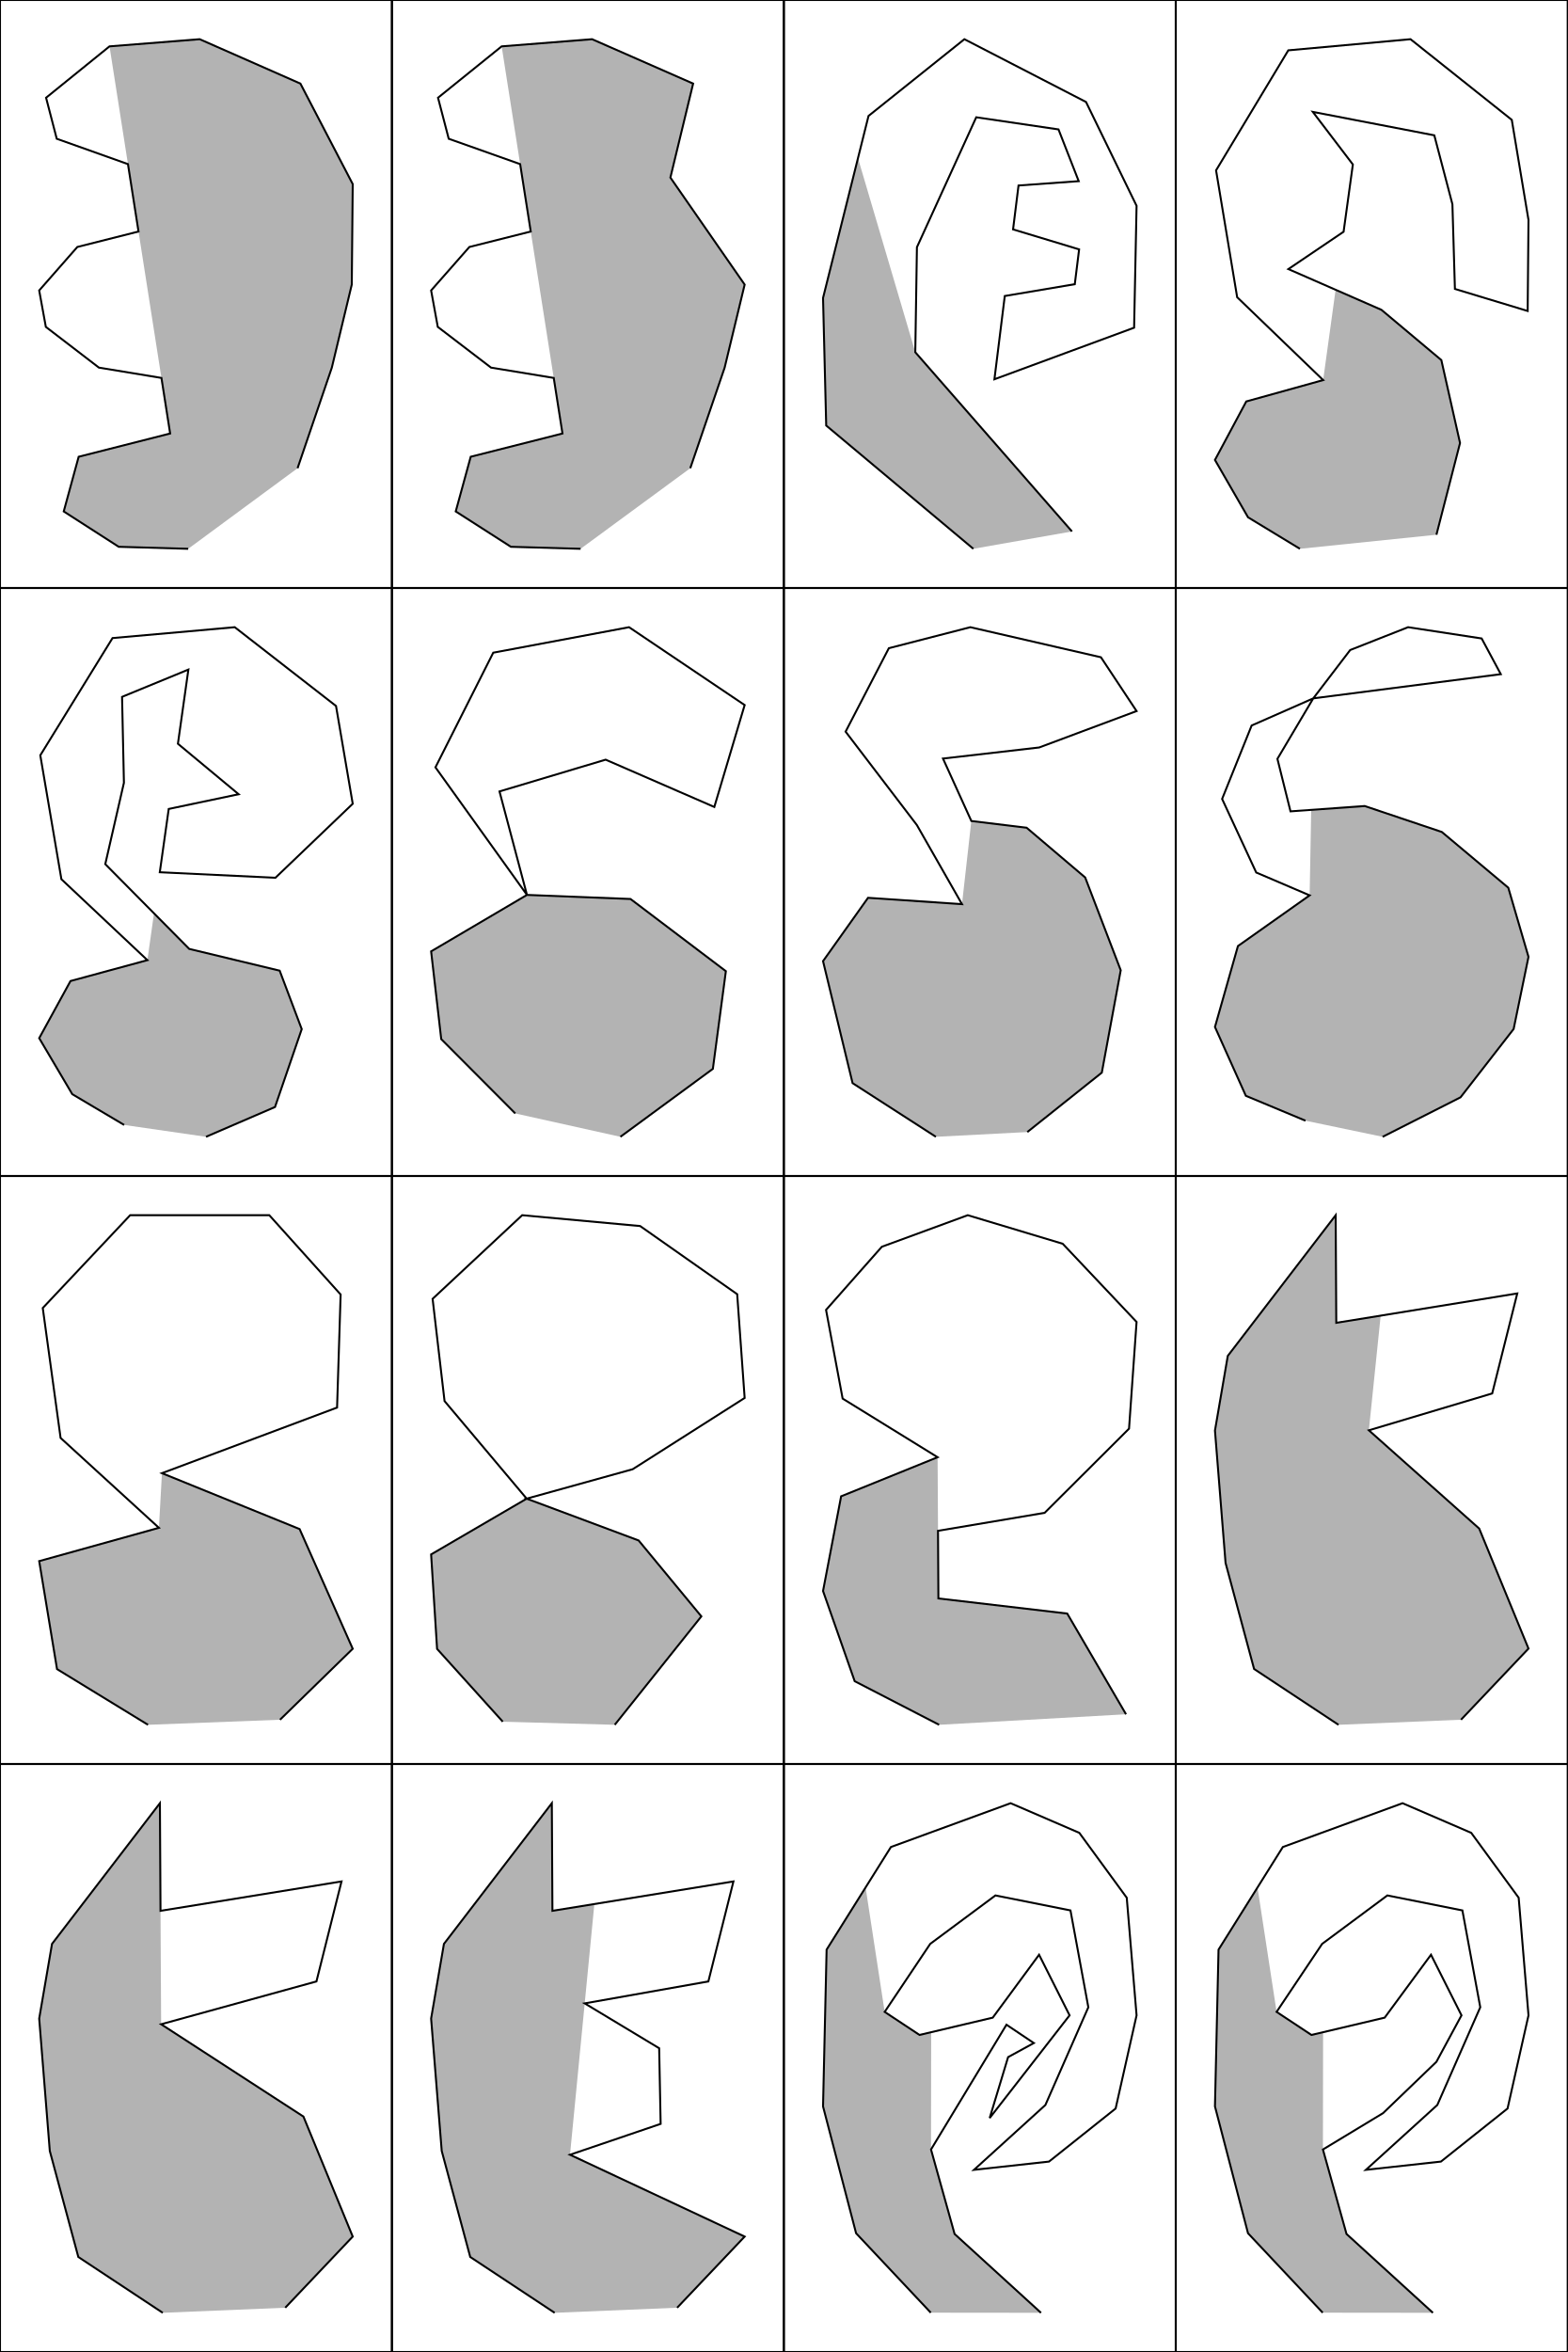
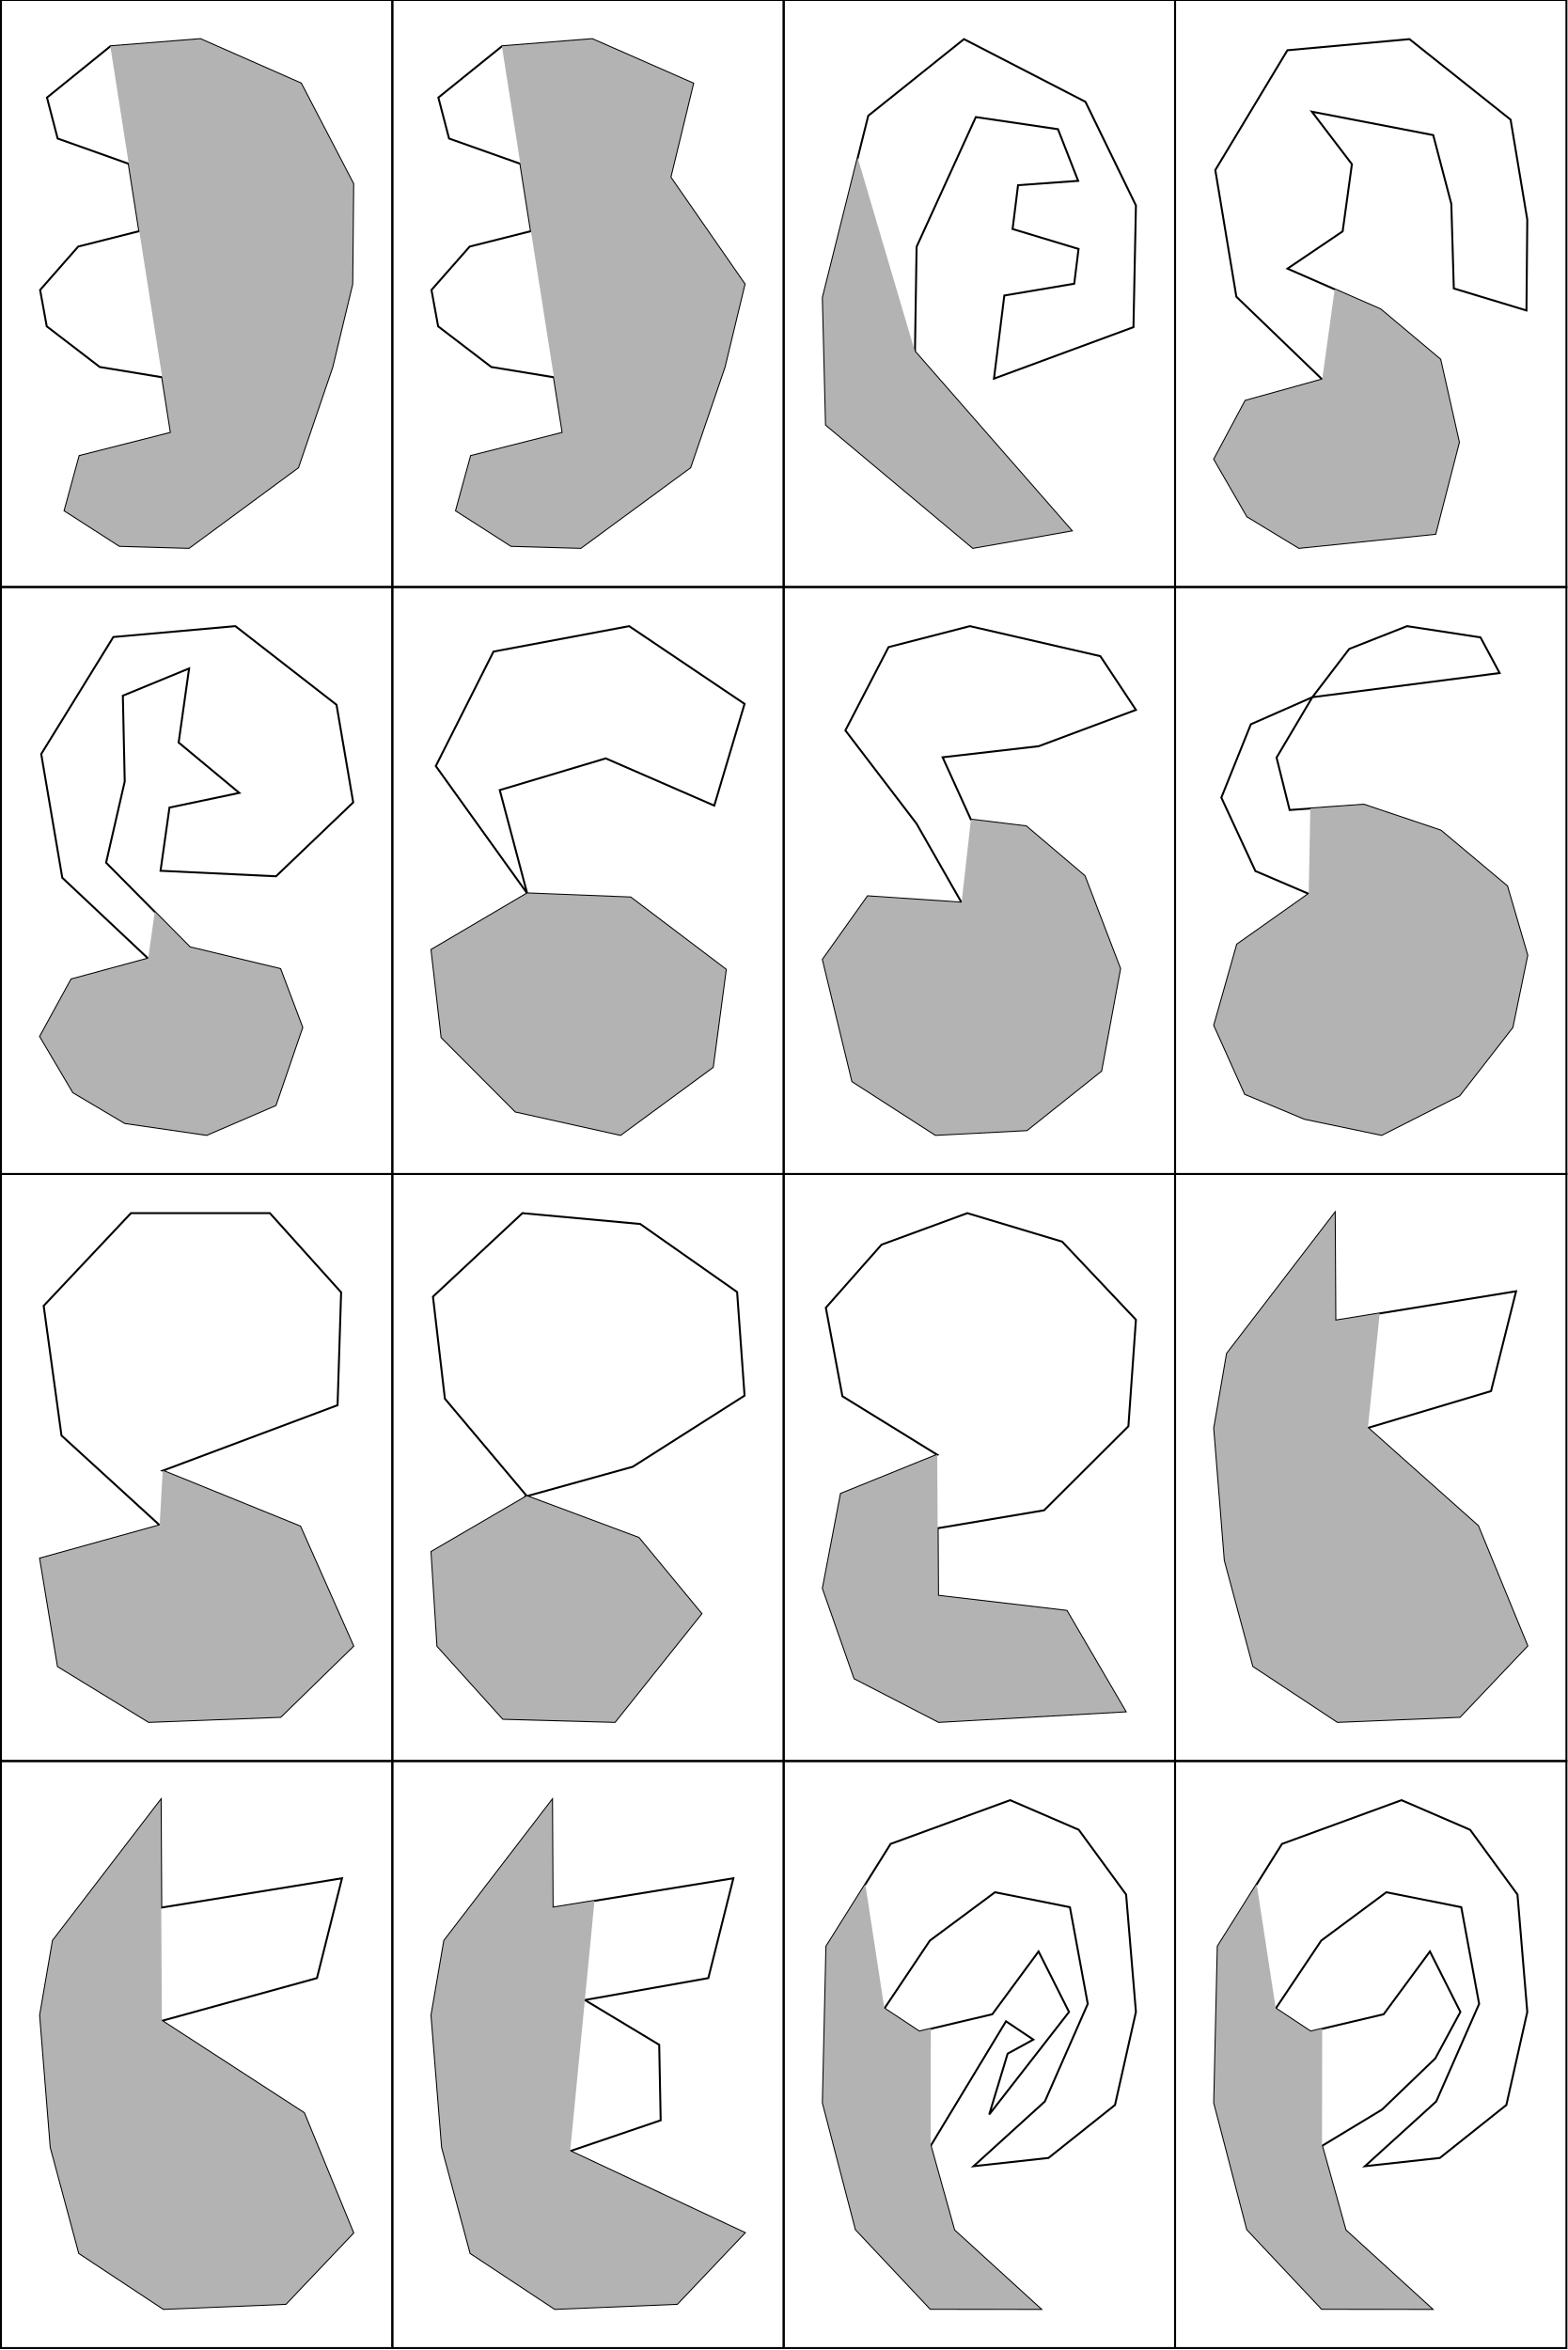
- <svg xmlns="http://www.w3.org/2000/svg" version="1.1" width="800" height="1200">
+ <svg xmlns="http://www.w3.org/2000/svg" version="1.1" width="800" height="">
  <g>
-     <path d="m96.04,280.0 -35.455,-1.024 -28.063,-18.043 7.621,-27.895 46.682,-11.865 -30.939,-197.52 46.014,-3.653 51.401,22.653 26.698,51.273 -0.485,51.273 -10.194,42.417 -17.475,51.273z" style="fill:#b3b3b3;" />
-     <path d="m96.04,280.0 -35.455,-1.024 -28.063,-18.043 7.621,-27.895 46.682,-11.865 -4.442,-28.356 -31.901,-5.256 -27.092,-20.781 -3.391,-18.59 19.465,-22.18 31.22,-7.886 -5.387,-34.391 -36.339,-12.935 -5.448,-20.934 32.376,-26.211 46.014,-3.653 51.401,22.653 26.698,51.273 -0.485,51.273 -10.194,42.417 -17.475,51.273" style="stroke:black; stroke-width:1; fill:none;" />
-     <rect x="0" y="0" height="300" width="200" style="stroke:black; stroke-width:1; fill:none;" />
-     <path d="m296.271,280.0 -35.562,-1.024 -28.148,-18.043 7.645,-27.895 46.824,-11.865 -31.033,-197.52 46.154,-3.653 51.557,22.653 -11.603,47.947 37.895,54.599 -10.225,42.417 -17.528,51.273z" style="fill:#b3b3b3;" />
-     <path d="m296.271,280.0 -35.562,-1.024 -28.148,-18.043 7.645,-27.895 46.824,-11.865 -4.455,-28.356 -31.998,-5.256 -27.175,-20.781 -3.401,-18.59 19.524,-22.18 31.315,-7.886 -5.403,-34.391 -36.449,-12.935 -5.465,-20.934 32.475,-26.211 46.154,-3.653 51.557,22.653 -11.603,47.947 37.895,54.599 -10.225,42.417 -17.528,51.273" style="stroke:black; stroke-width:1; fill:none;" />
-     <rect x="200" y="0" height="300" width="200" style="stroke:black; stroke-width:1; fill:none;" />
-     <path d="m496.699,280.0 -75.081,-62.886 -1.618,-65.088 17.83,-71.344 29.246,99.022 79.949,91.441z" style="fill:#b3b3b3;" />
-     <path d="m496.699,280.0 -75.081,-62.886 -1.618,-65.088 23.214,-92.885 48.912,-39.141 62.079,32.035 25.795,52.972 -1.259,62.185 -71.281,26.309 5.284,-42.477 35.725,-6.028 2.21,-17.763 -33.708,-10.191 2.786,-22.397 30.717,-2.214 -10.317,-26.403 -41.977,-6.191 -30.269,66.296 -0.835,53.572 79.949,91.441" style="stroke:black; stroke-width:1; fill:none;" />
-     <rect x="400" y="0" height="300" width="200" style="stroke:black; stroke-width:1; fill:none;" />
-     <path d="m663.349,280.0 -26.466,-16.068 -16.883,-29.267 15.971,-29.841 39.242,-10.903 6.351,-46.079 23.399,10.238 30.565,25.64 9.538,42.305 -12.046,46.799z" style="fill:#b3b3b3;" />
-     <path d="m663.349,280.0 -26.466,-16.068 -16.883,-29.267 15.971,-29.841 39.242,-10.903 -43.882,-42.277 -10.766,-64.73 36.858,-61.234 62.367,-5.681 51.681,41.147 8.528,51.086 -0.42,46.43 -37.125,-11.24 -1.279,-43.215 -9.241,-35.165 -62,-11.964 20.439,26.838 -4.73,34.321 -28.19,19.056 47.509,20.786 30.565,25.64 9.538,42.305 -12.046,46.799" style="stroke:black; stroke-width:1; fill:none;" />
-     <rect x="600" y="0" height="300" width="200" style="stroke:black; stroke-width:1; fill:none;" />
-     <path d="m63.349,573.95 -26.466,-15.694 -16.883,-28.586 15.971,-29.146 39.242,-10.65 3.371,-23.886 17.97,18.147 46.167,11.106 11.254,29.827 -13.634,39.733 -35.22,15.198z" style="fill:#b3b3b3;" />
-     <path d="m63.349,573.95 -26.466,-15.694 -16.883,-28.586 15.971,-29.146 39.242,-10.65 -43.882,-41.293 -10.766,-63.223 36.858,-59.81 62.367,-5.549 51.681,40.19 8.528,49.898 -39.447,37.75 -59.01,-2.816 4.558,-32.298 35.68,-7.501 -30.987,-25.754 5.341,-37.848 -33.847,13.916 0.952,43.84 -9.519,41.502 42.835,43.256 46.167,11.106 11.254,29.827 -13.634,39.733 -35.22,15.198" style="stroke:black; stroke-width:1; fill:none;" />
-     <rect x="0" y="300" height="300" width="200" style="stroke:black; stroke-width:1; fill:none;" />
-     <path d="m262.94,568.075 -37.778,-37.908 -5.161,-44.778 48.91,-28.8 52.841,2.078 48.664,36.833 -6.636,49.833 -47.189,34.667z" style="fill:#b3b3b3;" />
-     <path d="m262.94,568.075 -37.778,-37.908 -5.161,-44.778 48.91,-28.8 -46.698,-65.088 29.493,-58.5 69.309,-13 58.986,39.722 -15.484,52 -55.458,-24.136 -54.163,16.201 14.015,52.801 52.841,2.078 48.664,36.833 -6.636,49.833 -47.189,34.667" style="stroke:black; stroke-width:1; fill:none;" />
-     <rect x="200" y="300" height="300" width="200" style="stroke:black; stroke-width:1; fill:none;" />
-     <path d="m477.576,580.0 -42.498,-27.375 -15.078,-62.253 22.964,-32.308 47.945,3.24 4.767,-42.435 28.211,3.441 29.887,25.382 18.139,47.339 -9.649,52.231 -38.022,30.315z" style="fill:#b3b3b3;" />
-     <path d="m477.576,580.0 -42.498,-27.375 -15.078,-62.253 22.964,-32.308 47.945,3.24 -23.03,-40.373 -36.364,-47.64 22.069,-42.578 41.567,-10.714 66.667,15.342 18.182,27.453 -49.697,18.571 -49.091,5.652 14.464,31.85 28.211,3.441 29.887,25.382 18.139,47.339 -9.649,52.231 -38.022,30.315" style="stroke:black; stroke-width:1; fill:none;" />
-     <rect x="400" y="300" height="300" width="200" style="stroke:black; stroke-width:1; fill:none;" />
-     <path d="m666.197,571.787 -30.435,-12.705 -15.762,-35.105 11.726,-41.301 36.588,-25.866 0.803,-43.611 27.3,-1.962 39.363,13.246 33.911,28.429 10.31,35.27 -7.583,36.819 -27.094,34.85 -39.758,20.148z" style="fill:#b3b3b3;" />
-     <path d="m666.197,571.787 -30.435,-12.705 -15.762,-35.105 11.726,-41.301 36.588,-25.866 -27.258,-11.651 -17.402,-37.534 15.074,-37.471 31.437,-13.843 18.846,-24.67 29.542,-11.641 37.538,5.747 9.773,18.223 -95.698,12.342 -18.292,30.858 6.675,26.789 37.869,-2.721 39.363,13.246 33.911,28.429 10.31,35.27 -7.583,36.819 -27.094,34.85 -39.758,20.148" style="stroke:black; stroke-width:1; fill:none;" />
-     <rect x="600" y="300" height="300" width="200" style="stroke:black; stroke-width:1; fill:none;" />
-     <path d="m75.524,880.0 -46.422,-28.411 -9.102,-55.099 61.098,-16.987 1.546,-27.879 70.25,28.509 27.106,61.079 -37.119,36.206z" style="fill:#b3b3b3;" />
-     <path d="m75.524,880.0 -46.422,-28.411 -9.102,-55.099 61.098,-16.987 -50.175,-45.861 -9.102,-66.291 44.601,-47.351 70.998,0.0 36.409,40.464 -1.82,57.682 -89.365,33.478 70.25,28.509 27.106,61.079 -37.119,36.206" style="stroke:black; stroke-width:1; fill:none;" />
-     <rect x="0" y="600" height="300" width="200" style="stroke:black; stroke-width:1; fill:none;" />
-     <path d="m256.571,878.419 -33.524,-37.143 -3.048,-48.207 48.762,-28.45 57.143,21.337 32,38.723 -44.19,55.319z" style="fill:#b3b3b3;" />
-     <path d="m256.571,878.419 -33.524,-37.143 -3.048,-48.207 48.762,-28.45 -41.905,-49.787 -6.095,-52.158 45.714,-42.675 60.19,5.532 49.524,34.772 3.81,52.948 -57.143,36.353 -54.095,15.015 57.143,21.337 32,38.723 -44.19,55.319" style="stroke:black; stroke-width:1; fill:none;" />
-     <rect x="200" y="600" height="300" width="200" style="stroke:black; stroke-width:1; fill:none;" />
-     <path d="m479.231,880.0 -43.077,-22.242 -16.154,-46.018 9.231,-48.319 49.231,-19.941 0.406,72.049 65.748,7.715 30,51.386z" style="fill:#b3b3b3;" />
-     <path d="m479.231,880.0 -43.077,-22.242 -16.154,-46.018 9.231,-48.319 49.231,-19.941 -48.462,-29.912 -8.462,-45.251 28.462,-32.212 43.846,-16.106 48.462,14.572 37.692,39.882 -3.846,54.454 -43.077,42.95 -54.404,9.168 0.194,34.504 65.748,7.715 30,51.386" style="stroke:black; stroke-width:1; fill:none;" />
-     <rect x="400" y="600" height="300" width="200" style="stroke:black; stroke-width:1; fill:none;" />
-     <path d="m683.045,880.0 -43.08,-28.481 -14.555,-54.102 -5.41,-67.542 6.544,-38.091 55.058,-71.784 0.305,54.912 22.662,-3.679 -6.033,58.513 56.309,50.137 25.155,61.23 -34.447,36.296z" style="fill:#b3b3b3;" />
-     <path d="m683.045,880.0 -43.08,-28.481 -14.555,-54.102 -5.41,-67.542 6.544,-38.091 55.058,-71.784 0.305,54.912 92.367,-14.994 -12.794,51.018 -62.943,18.811 56.309,50.137 25.155,61.23 -34.447,36.296" style="stroke:black; stroke-width:1; fill:none;" />
-     <rect x="600" y="600" height="300" width="200" style="stroke:black; stroke-width:1; fill:none;" />
-     <path d="m83.045,1180.0 -43.08,-28.481 -14.555,-54.102 -5.41,-67.542 6.544,-38.091 55.058,-71.784 0.626,112.778 72.617,47.106 25.155,61.23 -34.447,36.296z" style="fill:#b3b3b3;" />
-     <path d="m83.045,1180.0 -43.08,-28.481 -14.555,-54.102 -5.41,-67.542 6.544,-38.091 55.058,-71.784 0.305,54.912 92.367,-14.994 -12.794,51.018 -79.251,21.842 72.617,47.106 25.155,61.23 -34.447,36.296" style="stroke:black; stroke-width:1; fill:none;" />
-     <rect x="0" y="900" height="300" width="200" style="stroke:black; stroke-width:1; fill:none;" />
-     <path d="m283.045,1180.0 -43.08,-28.481 -14.555,-54.102 -5.41,-67.542 6.544,-38.091 55.058,-71.784 0.305,54.912 21.397,-3.474 -12.425,127.914 89.121,41.762 -34.447,36.296z" style="fill:#b3b3b3;" />
-     <path d="m283.045,1180.0 -43.08,-28.481 -14.555,-54.102 -5.41,-67.542 6.544,-38.091 55.058,-71.784 0.305,54.912 92.367,-14.994 -12.794,51.018 -63.099,11.195 37.998,22.889 0.752,38.591 -46.251,15.742 89.121,41.762 -34.447,36.296" style="stroke:black; stroke-width:1; fill:none;" />
-     <rect x="200" y="900" height="300" width="200" style="stroke:black; stroke-width:1; fill:none;" />
-     <path d="m474.982,1179.942 -38.116,-40.53 -16.866,-64.706 1.823,-80 19.894,-31.734 9.735,63.499 17.778,11.765 5.951,-1.405 -0.084,59.846 12.035,43.109 44.091,40.215z" style="fill:#b3b3b3;" />
-     <path d="m474.982,1179.942 -38.116,-40.53 -16.866,-64.706 1.823,-80 32.821,-52.353 61.083,-22.353 35.059,15.134 24.201,33.101 5.014,60 -10.689,47.542 -33.997,27.074 -38.276,4.208 36.427,-33.076 21.92,-49.866 -9.117,-49.412 -38.291,-7.647 -33.276,24.706 -23.248,34.706 17.778,11.765 37.379,-8.824 23.635,-32.091 15.568,30.915 -40.782,52.409 9.409,-31.095 13.125,-7.179 -13.958,-9.357 -38.508,63.663 12.035,43.109 44.091,40.215" style="stroke:black; stroke-width:1; fill:none;" />
-     <rect x="400" y="900" height="300" width="200" style="stroke:black; stroke-width:1; fill:none;" />
-     <path d="m674.982,1179.942 -38.116,-40.53 -16.866,-64.706 1.823,-80 19.894,-31.734 9.735,63.499 17.778,11.765 5.951,-1.405 -0.084,59.846 12.035,43.109 44.091,40.215z" style="fill:#b3b3b3;" />
-     <path d="m674.982,1179.942 -38.116,-40.53 -16.866,-64.706 1.823,-80 32.821,-52.353 61.083,-22.353 35.059,15.134 24.201,33.101 5.014,60 -10.689,47.542 -33.997,27.074 -38.276,4.208 36.427,-33.076 21.92,-49.866 -9.117,-49.412 -38.291,-7.647 -33.276,24.706 -23.248,34.706 17.778,11.765 37.379,-8.824 23.635,-32.091 15.568,30.915 -12.807,23.721 -27.212,26.167 -30.695,18.553 12.035,43.109 44.091,40.215" style="stroke:black; stroke-width:1; fill:none;" />
-     <rect x="600" y="900" height="300" width="200" style="stroke:black; stroke-width:1; fill:none;" />
+     <g transform="translate(0 0)">
+       <path d="M96.04,280 L151.845,238.889 L169.321,187.616 L179.515,145.199 L180,93.926 L153.302,42.653 L101.901,20 L55.887,23.653 L23.511,49.864 L28.959,70.798 L65.298,83.733 L70.684,118.124 L39.465,126.01 L20,148.19 L23.391,166.78 L50.483,187.561 L82.384,192.817 L86.826,221.173 L40.144,233.038 L32.523,260.933 L60.586,278.976 Z" style="stroke:black; stroke-width:1; fill:none;" />
+       <path d="M96.04,280 L60.586,278.976 L32.523,260.933 L40.144,233.038 L86.826,221.173 L55.887,23.653 L101.901,20 L153.302,42.653 L180,93.926 L179.515,145.199 L169.321,187.616 L151.845,238.889 Z" style="fill:#b3b3b3;" />
+       <rect x="0" y="0" height="300" width="200" style="stroke:black; stroke-width:1; fill:none;" />
+     </g>
+     <g transform="translate(200 0)">
+       <path d="M96.271,280 L152.247,238.889 L169.775,187.616 L180,145.199 L142.105,90.6 L153.707,42.653 L102.15,20 L55.996,23.653 L23.521,49.864 L28.986,70.798 L65.435,83.733 L70.839,118.124 L39.524,126.01 L20,148.19 L23.401,166.78 L50.576,187.561 L82.574,192.817 L87.029,221.173 L40.205,233.038 L32.561,260.933 L60.709,278.976 Z" style="stroke:black; stroke-width:1; fill:none;" />
+       <path d="M96.271,280 L60.709,278.976 L32.561,260.933 L40.205,233.038 L87.029,221.173 L55.996,23.653 L102.15,20 L153.707,42.653 L142.105,90.6 L180,145.199 L169.775,187.616 L152.247,238.889 Z" style="fill:#b3b3b3;" />
+       <rect x="0" y="0" height="300" width="200" style="stroke:black; stroke-width:1; fill:none;" />
+     </g>
+     <g transform="translate(400 0)">
+       <path d="M96.699,280 L147.025,271.144 L67.077,179.704 L67.912,126.132 L98.181,59.836 L140.159,66.027 L150.475,92.43 L119.758,94.644 L116.972,117.042 L150.68,127.232 L148.47,144.996 L112.745,151.023 L107.46,193.501 L178.741,167.192 L180,105.007 L154.205,52.035 L92.126,20 L43.214,59.141 L20,152.026 L21.618,217.114 Z" style="stroke:black; stroke-width:1; fill:none;" />
+       <path d="M96.699,280 L21.618,217.114 L20,152.026 L37.831,80.682 L67.077,179.704 L147.025,271.144 Z" style="fill:#b3b3b3;" />
+       <rect x="0" y="0" height="300" width="200" style="stroke:black; stroke-width:1; fill:none;" />
+     </g>
+     <g transform="translate(600 0)">
+       <path d="M63.349,280 L133.02,272.824 L145.066,226.025 L135.528,183.72 L104.963,158.08 L57.455,137.294 L85.644,118.238 L90.375,83.917 L69.935,57.079 L131.935,69.043 L141.176,104.209 L142.455,147.423 L179.58,158.663 L180,112.234 L171.472,61.147 L119.79,20 L57.423,25.681 L20.565,86.915 L31.331,151.645 L75.213,193.922 L35.971,204.825 L20,234.665 L36.883,263.932 Z" style="stroke:black; stroke-width:1; fill:none;" />
+       <path d="M63.349,280 L36.883,263.932 L20,234.665 L35.971,204.825 L75.213,193.922 L81.564,147.843 L104.963,158.08 L135.528,183.72 L145.066,226.025 L133.02,272.824 Z" style="fill:#b3b3b3;" />
+       <rect x="0" y="0" height="300" width="200" style="stroke:black; stroke-width:1; fill:none;" />
+     </g>
+     <g transform="translate(0 300)">
+       <path d="M63.349,273.95 L105.121,280 L140.341,264.802 L153.975,225.069 L142.721,195.242 L96.554,184.136 L53.719,140.88 L63.238,99.377 L62.286,55.537 L96.133,41.621 L90.793,79.469 L121.779,105.223 L86.1,112.724 L81.542,145.022 L140.553,147.838 L180,110.088 L171.472,60.19 L119.79,20 L57.423,25.549 L20.565,85.358 L31.331,148.582 L75.213,189.875 L35.971,200.524 L20,229.671 L36.883,258.256 Z" style="stroke:black; stroke-width:1; fill:none;" />
+       <path d="M63.349,273.95 L36.883,258.256 L20,229.671 L35.971,200.524 L75.213,189.875 L78.584,165.989 L96.554,184.136 L142.721,195.242 L153.975,225.069 L140.341,264.802 L105.121,280 Z" style="fill:#b3b3b3;" />
+       <rect x="0" y="0" height="300" width="200" style="stroke:black; stroke-width:1; fill:none;" />
+     </g>
+     <g transform="translate(200 300)">
+       <path d="M62.94,268.075 L116.59,280 L163.779,245.333 L170.415,195.5 L121.751,158.667 L68.91,156.588 L54.896,103.788 L109.059,87.586 L164.516,111.722 L180,59.722 L121.014,20 L51.705,33 L22.212,91.5 L68.91,156.588 L20,185.389 L25.161,230.167 Z" style="stroke:black; stroke-width:1; fill:none;" />
+       <path d="M62.94,268.075 L25.161,230.167 L20,185.389 L68.91,156.588 L121.751,158.667 L170.415,195.5 L163.779,245.333 L116.59,280 Z" style="fill:#b3b3b3;" />
+       <rect x="0" y="0" height="300" width="200" style="stroke:black; stroke-width:1; fill:none;" />
+     </g>
+     <g transform="translate(400 300)">
+       <path d="M77.576,280 L124.242,277.578 L162.265,247.262 L171.913,195.031 L153.774,147.692 L123.887,122.31 L95.676,118.869 L81.212,87.019 L130.303,81.367 L180,62.795 L161.818,35.342 L95.151,20 L53.585,30.713 L31.515,73.292 L67.879,120.932 L90.909,161.304 L42.964,158.065 L20,190.373 L35.078,252.625 Z" style="stroke:black; stroke-width:1; fill:none;" />
+       <path d="M77.576,280 L35.078,252.625 L20,190.373 L42.964,158.065 L90.909,161.304 L95.676,118.869 L123.887,122.31 L153.774,147.692 L171.913,195.031 L162.265,247.262 L124.242,277.578 Z" style="fill:#b3b3b3;" />
+       <rect x="0" y="0" height="300" width="200" style="stroke:black; stroke-width:1; fill:none;" />
+     </g>
+     <g transform="translate(600 300)">
+       <path d="M66.197,271.787 L105.564,280 L145.323,259.852 L172.417,225.002 L180,188.182 L169.69,152.913 L135.779,124.484 L96.416,111.238 L58.546,113.959 L51.871,87.17 L70.163,56.312 L165.862,43.97 L156.089,25.747 L118.551,20 L89.009,31.641 L70.163,56.312 L38.726,70.154 L23.653,107.625 L41.055,145.159 L68.313,156.81 L31.726,182.676 L20,223.978 L35.762,259.083 Z" style="stroke:black; stroke-width:1; fill:none;" />
+       <path d="M66.197,271.787 L35.762,259.083 L20,223.978 L31.726,182.676 L68.313,156.81 L69.116,113.2 L96.416,111.238 L135.779,124.484 L169.69,152.913 L180,188.182 L172.417,225.002 L145.323,259.852 L105.564,280 Z" style="fill:#b3b3b3;" />
+       <rect x="0" y="0" height="300" width="200" style="stroke:black; stroke-width:1; fill:none;" />
+     </g>
+     <g transform="translate(0 600)">
+       <path d="M75.524,280 L142.881,277.417 L180,241.211 L152.894,180.132 L82.644,151.624 L172.009,118.146 L173.829,60.464 L137.42,20 L66.422,20 L21.82,67.351 L30.923,133.642 L81.098,179.503 L20,196.49 L29.102,251.589 Z" style="stroke:black; stroke-width:1; fill:none;" />
+       <path d="M75.524,280 L29.102,251.589 L20,196.49 L81.098,179.503 L82.644,151.624 L152.894,180.132 L180,241.211 L142.881,277.417 Z" style="fill:#b3b3b3;" />
+       <rect x="0" y="0" height="300" width="200" style="stroke:black; stroke-width:1; fill:none;" />
+     </g>
+     <g transform="translate(200 600)">
+       <path d="M56.571,278.419 L113.714,280 L157.905,224.681 L125.905,185.957 L68.762,164.62 L122.857,149.605 L180,113.252 L176.19,60.304 L126.667,25.532 L66.476,20 L20.762,62.675 L26.857,114.833 L68.762,164.62 L20,193.07 L23.048,241.277 Z" style="stroke:black; stroke-width:1; fill:none;" />
+       <path d="M56.571,278.419 L23.048,241.277 L20,193.07 L68.762,164.62 L125.905,185.957 L157.905,224.681 L113.714,280 Z" style="fill:#b3b3b3;" />
+       <rect x="0" y="0" height="300" width="200" style="stroke:black; stroke-width:1; fill:none;" />
+     </g>
+     <g transform="translate(400 600)">
+       <path d="M79.231,280 L174.615,274.631 L144.615,223.245 L78.868,215.53 L78.673,181.026 L133.077,171.858 L176.154,128.909 L180,74.454 L142.308,34.572 L93.846,20 L50,36.106 L21.538,68.319 L30,113.569 L78.462,143.481 L29.231,163.422 L20,211.74 L36.154,257.758 Z" style="stroke:black; stroke-width:1; fill:none;" />
+       <path d="M79.231,280 L36.154,257.758 L20,211.74 L29.231,163.422 L78.462,143.481 L78.868,215.53 L144.615,223.245 L174.615,274.631 Z" style="fill:#b3b3b3;" />
+       <rect x="0" y="0" height="300" width="200" style="stroke:black; stroke-width:1; fill:none;" />
+     </g>
+     <g transform="translate(600 600)">
+       <path d="M83.045,280 L145.553,277.411 L180,241.115 L154.845,179.884 L98.536,129.747 L161.479,110.936 L174.274,59.918 L81.907,74.912 L81.602,20 L26.544,91.784 L20,129.875 L25.41,197.417 L39.965,251.519 Z" style="stroke:black; stroke-width:1; fill:none;" />
+       <path d="M83.045,280 L39.965,251.519 L25.41,197.417 L20,129.875 L26.544,91.784 L81.602,20 L81.907,74.912 L104.569,71.233 L98.536,129.747 L154.845,179.884 L180,241.115 L145.553,277.411 Z" style="fill:#b3b3b3;" />
+       <rect x="0" y="0" height="300" width="200" style="stroke:black; stroke-width:1; fill:none;" />
+     </g>
+     <g transform="translate(0 900)">
+       <path d="M83.045,280 L145.553,277.411 L180,241.115 L154.845,179.884 L82.228,132.778 L161.479,110.936 L174.274,59.918 L81.907,74.912 L81.602,20 L26.544,91.784 L20,129.875 L25.41,197.417 L39.965,251.519 Z" style="stroke:black; stroke-width:1; fill:none;" />
+       <path d="M83.045,280 L39.965,251.519 L25.41,197.417 L20,129.875 L26.544,91.784 L81.602,20 L82.228,132.778 L154.845,179.884 L180,241.115 L145.553,277.411 Z" style="fill:#b3b3b3;" />
+       <rect x="0" y="0" height="300" width="200" style="stroke:black; stroke-width:1; fill:none;" />
+     </g>
+     <g transform="translate(200 900)">
+       <path d="M83.045,280 L145.553,277.411 L180,241.115 L90.879,199.353 L137.13,183.611 L136.378,145.02 L98.38,122.131 L161.479,110.936 L174.274,59.918 L81.907,74.912 L81.602,20 L26.544,91.784 L20,129.875 L25.41,197.417 L39.965,251.519 Z" style="stroke:black; stroke-width:1; fill:none;" />
+       <path d="M83.045,280 L39.965,251.519 L25.41,197.417 L20,129.875 L26.544,91.784 L81.602,20 L81.907,74.912 L103.304,71.439 L90.879,199.353 L180,241.115 L145.553,277.411 Z" style="fill:#b3b3b3;" />
+       <rect x="0" y="0" height="300" width="200" style="stroke:black; stroke-width:1; fill:none;" />
+     </g>
+     <g transform="translate(400 900)">
+       <path d="M74.982,279.942 L131.225,280 L87.134,239.785 L75.099,196.676 L113.606,133.013 L127.565,142.371 L114.44,149.55 L105.03,180.644 L145.812,128.235 L130.244,97.321 L106.61,129.412 L69.231,138.235 L51.453,126.471 L74.701,91.765 L107.977,67.059 L146.268,74.706 L155.385,124.118 L133.464,173.983 L97.037,207.059 L135.313,202.851 L169.311,175.777 L180,128.235 L174.986,68.235 L150.785,35.134 L115.726,20 L54.644,42.353 L21.823,94.706 L20,174.706 L36.866,239.412 Z" style="stroke:black; stroke-width:1; fill:none;" />
+       <path d="M74.982,279.942 L36.866,239.412 L20,174.706 L21.823,94.706 L41.718,62.972 L51.453,126.471 L69.231,138.235 L75.182,136.83 L75.099,196.676 L87.134,239.785 L131.225,280 Z" style="fill:#b3b3b3;" />
+       <rect x="0" y="0" height="300" width="200" style="stroke:black; stroke-width:1; fill:none;" />
+     </g>
+     <g transform="translate(600 900)">
+       <path d="M74.982,279.942 L131.225,280 L87.134,239.785 L75.099,196.676 L105.793,178.123 L133.005,151.956 L145.812,128.235 L130.244,97.321 L106.61,129.412 L69.231,138.235 L51.453,126.471 L74.701,91.765 L107.977,67.059 L146.268,74.706 L155.385,124.118 L133.464,173.983 L97.037,207.059 L135.313,202.851 L169.311,175.777 L180,128.235 L174.986,68.235 L150.785,35.134 L115.726,20 L54.644,42.353 L21.823,94.706 L20,174.706 L36.866,239.412 Z" style="stroke:black; stroke-width:1; fill:none;" />
+       <path d="M74.982,279.942 L36.866,239.412 L20,174.706 L21.823,94.706 L41.718,62.972 L51.453,126.471 L69.231,138.235 L75.182,136.83 L75.099,196.676 L87.134,239.785 L131.225,280 Z" style="fill:#b3b3b3;" />
+       <rect x="0" y="0" height="300" width="200" style="stroke:black; stroke-width:1; fill:none;" />
+     </g>
  </g>
</svg>
